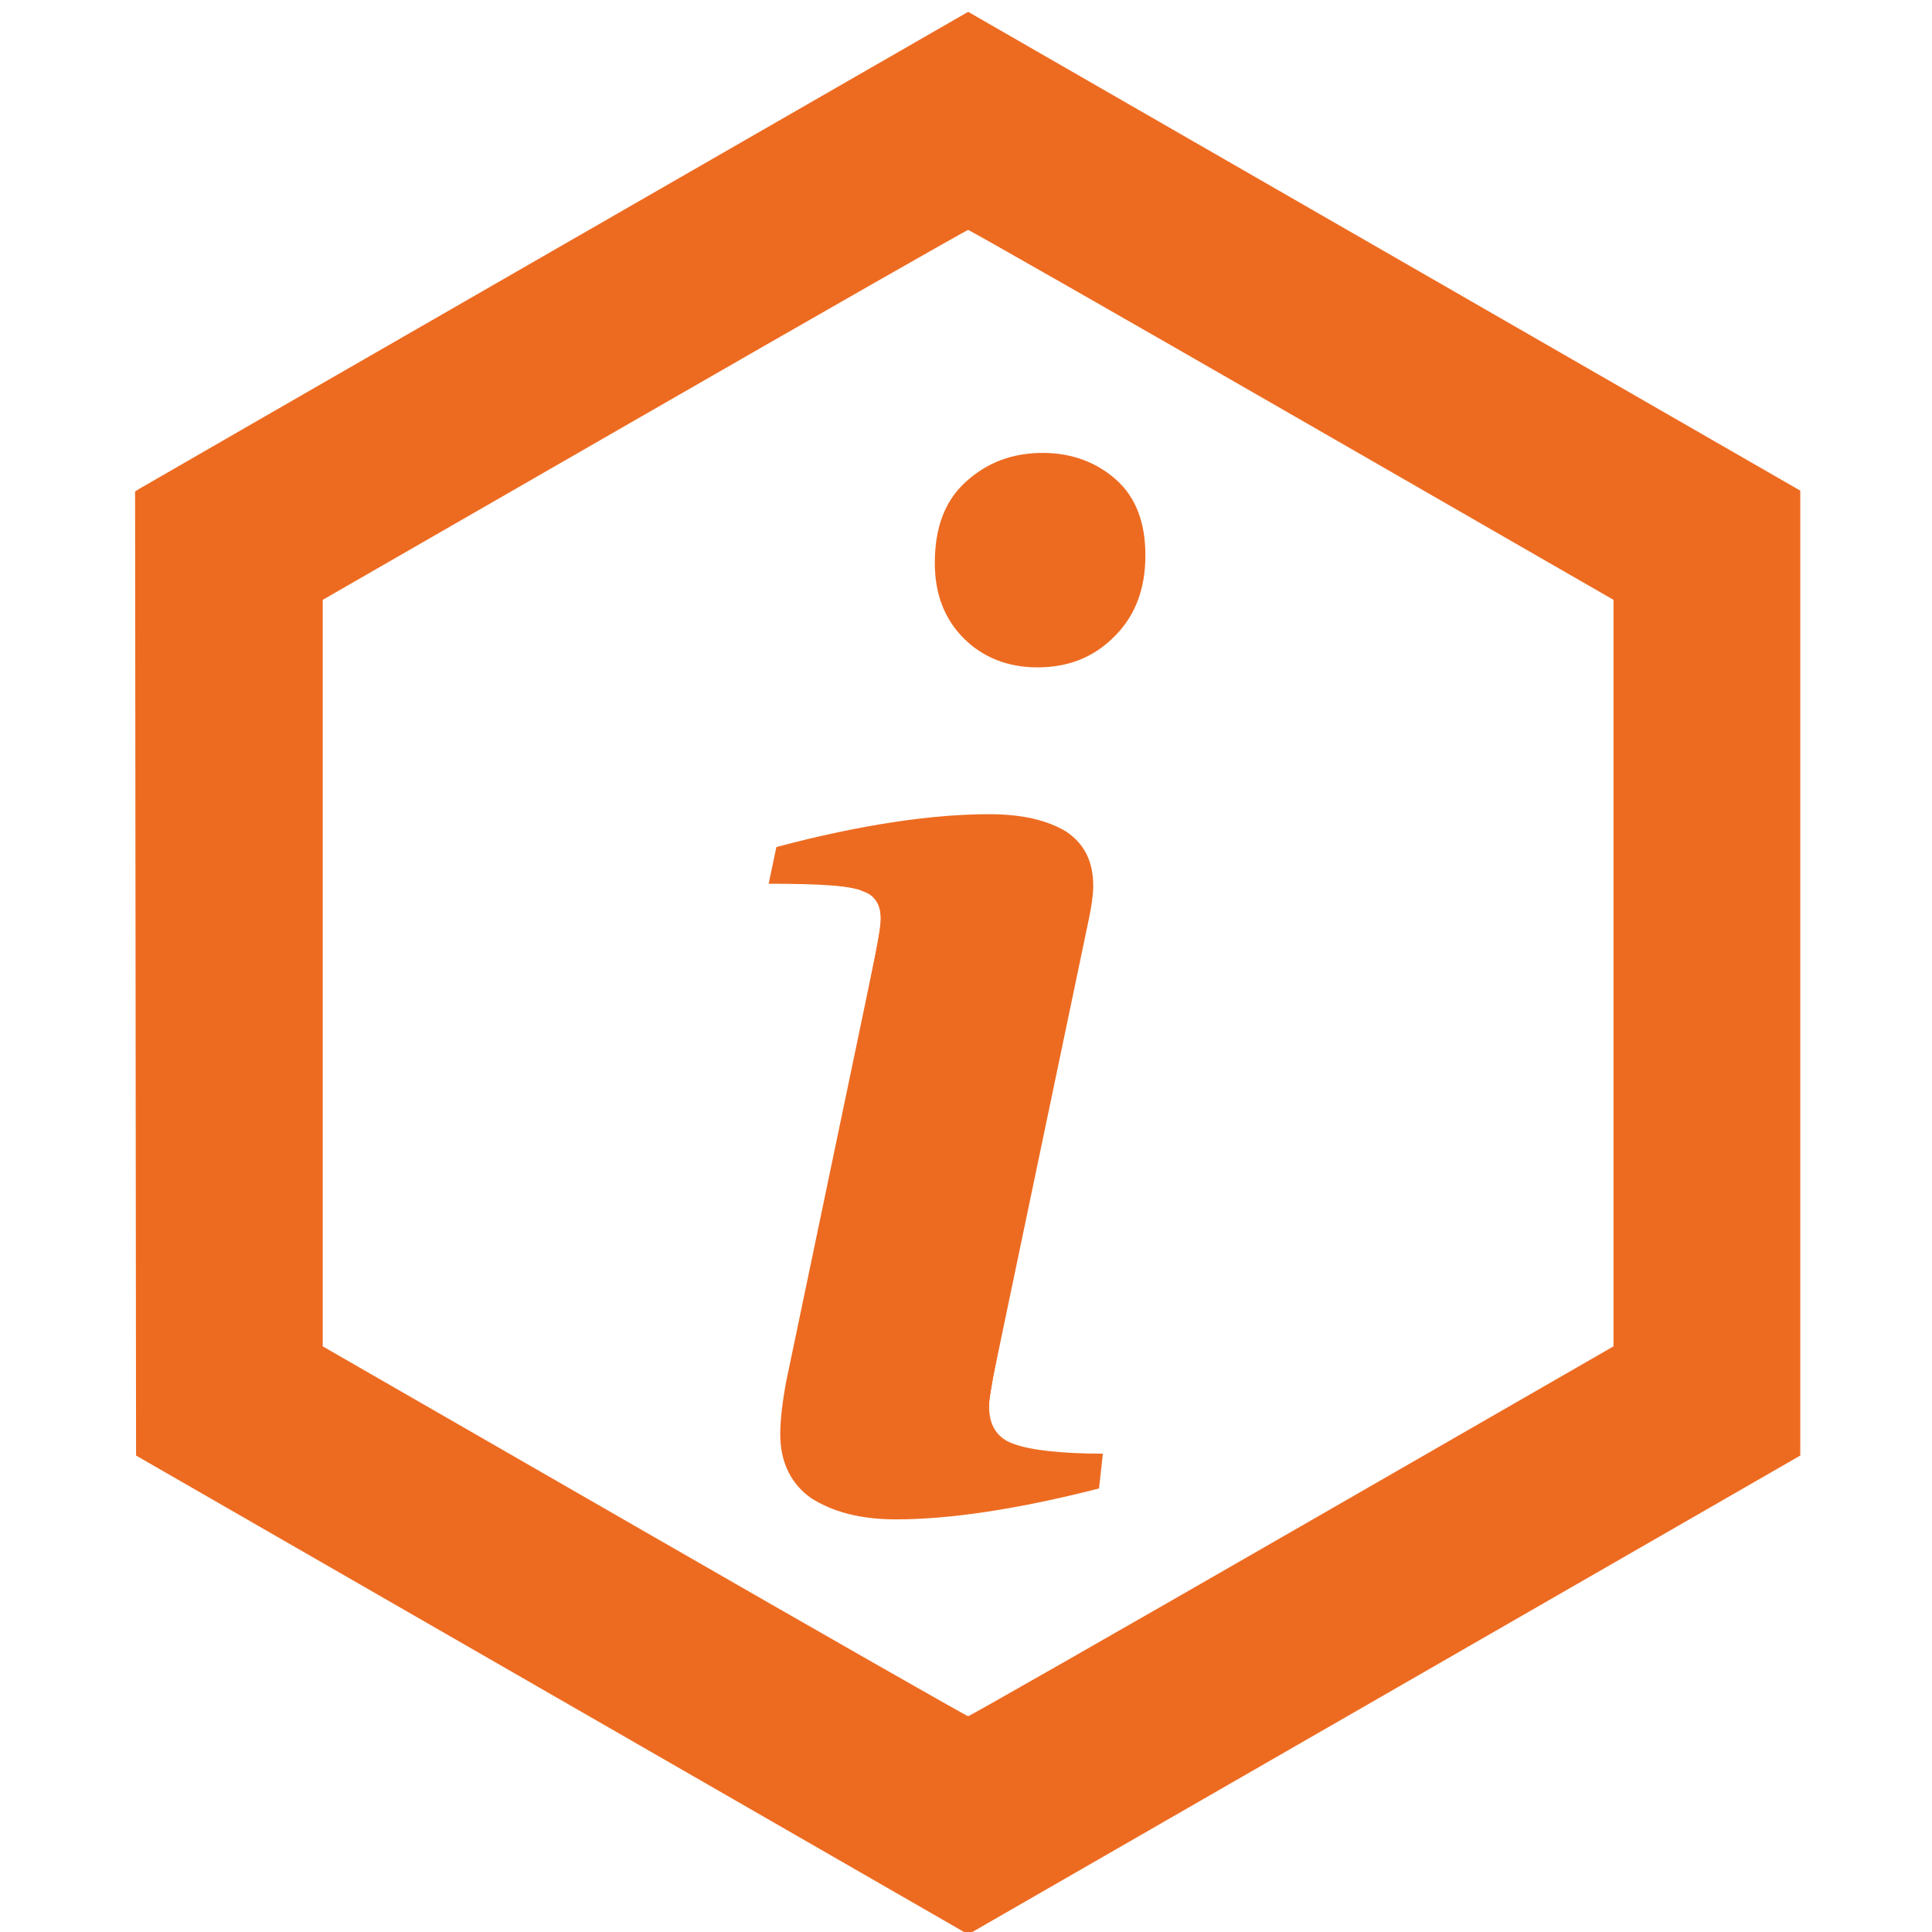
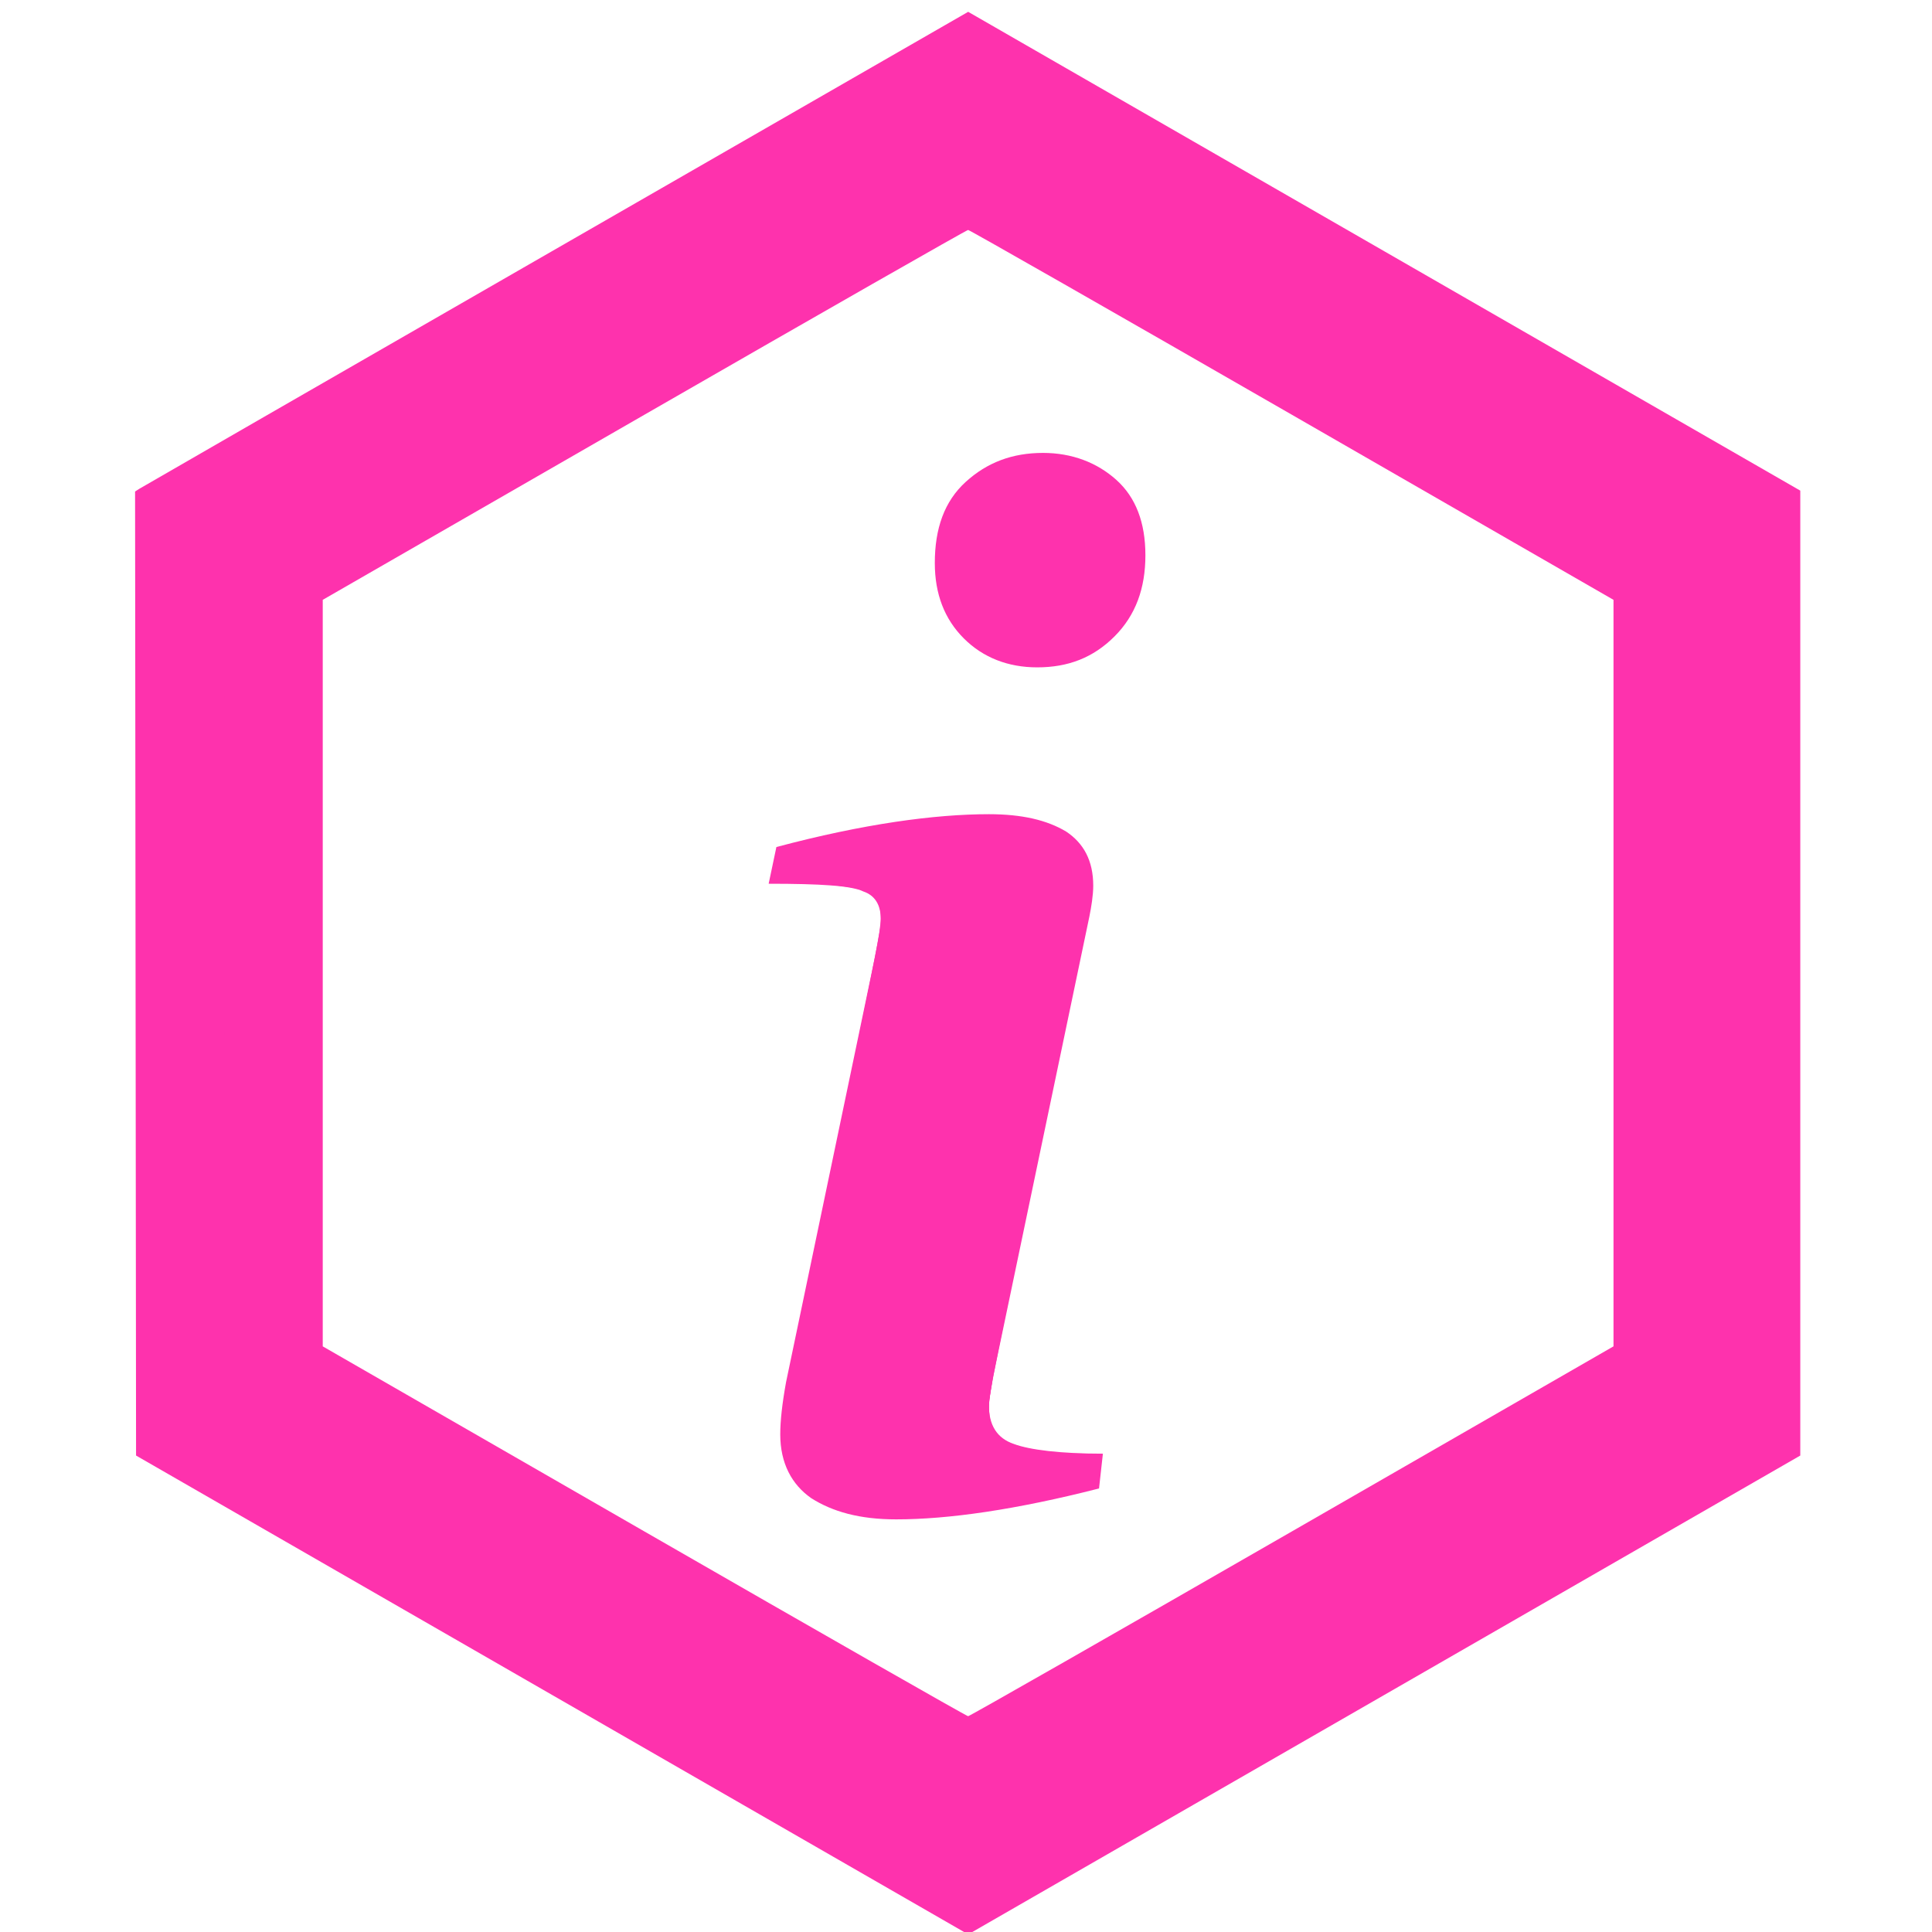
<svg xmlns="http://www.w3.org/2000/svg" height="200" width="200" xml:space="preserve" enable-background="new 0 0 100 100" viewBox="0 0 200 200" y="0px" x="0px" id="warning" version="1.0">
  <defs id="defs17" />
-   <g id="g8" transform="matrix(2,0,0,2,0.1711767,0.6846471)" style="fill:#ed6b21;fill-opacity:1">
-     <path id="path6" d="m 40.1,43.5 c 4.5,-1.2 8.2,-1.7 11,-1.7 1.7,0 3,0.3 4,0.9 0.9,0.6 1.4,1.5 1.4,2.8 0,0.5 -0.1,1.1 -0.2,1.6 l -5,23.9 c -0.1,0.7 -0.2,1.1 -0.2,1.4 0,1 0.4,1.7 1.3,2 0.8,0.3 2.4,0.5 4.6,0.5 l -0.2,1.8 c -4.3,1.1 -7.8,1.6 -10.5,1.6 -1.9,0 -3.3,-0.4 -4.4,-1.1 -1,-0.7 -1.6,-1.8 -1.6,-3.3 0,-0.7 0.1,-1.6 0.3,-2.7 l 4.6,-22 c 0.2,-1 0.3,-1.7 0.3,-2 0,-0.7 -0.3,-1.2 -0.9,-1.4 C 44,45.5 42.4,45.4 39.7,45.4 Z M 59.2,28.4 c 0,1.7 -0.5,3.1 -1.6,4.2 -1.1,1.1 -2.4,1.6 -4,1.6 -1.5,0 -2.8,-0.5 -3.8,-1.5 -1,-1 -1.5,-2.3 -1.5,-3.9 0,-1.8 0.5,-3.2 1.6,-4.2 1.1,-1 2.4,-1.5 4,-1.5 1.5,0 2.8,0.5 3.8,1.4 1,0.9 1.5,2.2 1.5,3.9 z" class="st1" style="fill:#ed6b21;fill-opacity:1" />
+   <g id="g8" transform="matrix(2,0,0,2,0.1711767,0.6846471)" style="fill:#FE32AD;fill-opacity:1">
+     <path id="path6" d="m 40.1,43.5 c 4.5,-1.2 8.2,-1.7 11,-1.7 1.7,0 3,0.3 4,0.9 0.9,0.6 1.4,1.5 1.4,2.8 0,0.5 -0.1,1.1 -0.2,1.6 l -5,23.9 c -0.1,0.7 -0.2,1.1 -0.2,1.4 0,1 0.4,1.7 1.3,2 0.8,0.3 2.4,0.5 4.6,0.5 l -0.2,1.8 c -4.3,1.1 -7.8,1.6 -10.5,1.6 -1.9,0 -3.3,-0.4 -4.4,-1.1 -1,-0.7 -1.6,-1.8 -1.6,-3.3 0,-0.7 0.1,-1.6 0.3,-2.7 l 4.6,-22 c 0.2,-1 0.3,-1.7 0.3,-2 0,-0.7 -0.3,-1.2 -0.9,-1.4 C 44,45.5 42.4,45.4 39.7,45.4 Z M 59.2,28.4 c 0,1.7 -0.5,3.1 -1.6,4.2 -1.1,1.1 -2.4,1.6 -4,1.6 -1.5,0 -2.8,-0.5 -3.8,-1.5 -1,-1 -1.5,-2.3 -1.5,-3.9 0,-1.8 0.5,-3.2 1.6,-4.2 1.1,-1 2.4,-1.5 4,-1.5 1.5,0 2.8,0.5 3.8,1.4 1,0.9 1.5,2.2 1.5,3.9 z" class="st1" style="fill:#FE32AD;fill-opacity:1" />
  </g>
-   <path id="path853" d="m 16.939,52.049 c 0.246,-0.154 19.085,-11.001 41.866,-24.104 L 100.224,4.122 142.039,28.184 183.854,52.245 V 100.734 149.223 l -41.815,24.062 -41.815,24.062 -41.816,-24.062 -41.816,-24.062 -0.05,-48.447 -0.05,-48.447 z M 63.765,163.541 c 19.888,11.444 36.295,20.808 36.46,20.808 0.165,0 16.571,-9.363 36.459,-20.807 l 36.159,-20.807 V 100.735 58.735 L 136.682,37.926 C 116.793,26.481 100.387,17.117 100.223,17.117 100.06,17.117 83.654,26.481 63.765,37.926 l -36.161,20.809 v 41.999 41.999 z" style="opacity:0.999;fill:#ed6b21;fill-opacity:1;stroke-width:0.198" />
-   <path id="path855" d="m 89.953,157.02 c -4.243,-0.58 -7.113,-2.325 -8.38,-5.093 -0.626,-1.368 -0.807,-3.891 -0.464,-6.468 0.128,-0.96 2.42,-12.205 5.094,-24.99 2.674,-12.785 4.908,-23.918 4.965,-24.739 0.115,-1.662 -0.19,-2.541 -1.115,-3.216 -0.793,-0.579 -2.966,-0.922 -6.788,-1.073 -3.481,-0.137 -3.556,-0.149 -3.459,-0.557 0.054,-0.229 0.206,-0.973 0.337,-1.653 0.131,-0.68 0.338,-1.318 0.461,-1.418 0.282,-0.23 6.484,-1.668 9.469,-2.195 5.863,-1.036 12.531,-1.479 15.429,-1.024 5.361,0.842 7.828,3.387 7.51,7.749 -0.06,0.824 -2.444,12.614 -5.296,26.2 -3.081,14.673 -5.233,25.366 -5.301,26.337 -0.242,3.465 0.948,4.649 5.324,5.296 1.16,0.172 3.066,0.312 4.235,0.312 h 2.126 l -0.126,1.042 c -0.069,0.573 -0.174,1.371 -0.232,1.773 l -0.106,0.731 -2.514,0.594 c -8.312,1.965 -17.064,2.955 -21.165,2.394 z" style="opacity:0.999;fill:#ed6b21;fill-opacity:1;stroke-width:0.198" />
-   <path style="opacity:0.999;fill:#ed6b21;fill-opacity:1;stroke-width:0.281" d="m 103.804,68.371 c -4.854,-1.747 -7.401,-6.318 -6.705,-12.031 0.688,-5.646 5.025,-9.262 11.053,-9.216 4.21,0.033 7.496,1.947 9.166,5.339 0.89,1.808 0.935,2.049 0.93,4.993 -0.007,3.887 -0.607,5.586 -2.815,7.971 -2.183,2.358 -4.198,3.227 -7.702,3.325 -1.906,0.053 -3.025,-0.055 -3.927,-0.38 z" id="path859" />
-   <path style="opacity:0.999;fill:#ed6b21;fill-opacity:1;stroke-width:0.281" d="m 88.16,156.52 c -4.689,-1.322 -6.766,-3.651 -7,-7.849 -0.143,-2.574 -0.367,-1.358 5.237,-28.494 2.024,-9.8 3.977,-19.428 4.34,-21.396 1.189,-6.443 0.609,-7.052 -7.077,-7.425 -1.896,-0.092 -3.506,-0.262 -3.579,-0.379 -0.072,-0.117 0.017,-0.856 0.199,-1.643 0.38,-1.648 6.64e-4,-1.475 6.266,-2.844 5.668,-1.238 9.942,-1.75 14.872,-1.781 6.113,-0.038 8.214,0.631 10.356,3.297 0.842,1.047 0.867,1.162 0.839,3.788 -0.025,2.317 -0.544,5.18 -3.596,19.825 -7.127,34.198 -7.249,34.912 -6.234,36.46 0.256,0.391 0.762,0.905 1.124,1.142 1.054,0.691 4.303,1.25 7.293,1.255 l 2.768,0.005 -0.201,1.613 c -0.111,0.887 -0.332,1.695 -0.491,1.794 -0.423,0.263 -8.03,1.855 -11.298,2.364 -4.119,0.642 -11.953,0.794 -13.819,0.267 z" id="path861" />
-   <path style="opacity:0.999;fill:#ed6b21;fill-opacity:1;stroke-width:0.204" d="M 14.442,50.588 C 14.695,50.429 34.1,39.257 57.564,25.761 L 100.225,1.224 143.295,26.007 l 43.07,24.783 v 49.944 49.944 l -43.069,24.784 -43.069,24.784 -43.071,-24.784 -43.071,-24.784 -0.051,-49.9 -0.051,-49.9 z M 62.672,165.426 c 20.485,11.788 37.384,21.432 37.554,21.432 0.17,0 17.068,-9.644 37.553,-21.432 l 37.244,-21.432 V 100.735 57.475 L 137.777,36.041 c -20.485,-11.788 -37.383,-21.433 -37.552,-21.433 -0.169,1.73e-4 -17.067,9.645 -37.552,21.433 L 25.427,57.475 v 43.259 43.259 z" id="path853-2" />
-   <path style="opacity:0.999;fill:#ed6b21;fill-opacity:1;stroke-width:0.183" d="M 23.598,55.943 C 23.824,55.801 41.157,45.822 62.115,33.768 l 38.105,-21.917 38.47,22.137 38.47,22.137 v 44.61 44.61 l -38.469,22.137 -38.469,22.137 -38.471,-22.137 -38.471,-22.137 -0.046,-44.571 -0.046,-44.571 z M 66.677,158.517 c 18.297,10.529 33.392,19.143 33.543,19.143 0.152,0 15.246,-8.614 33.542,-19.143 L 167.029,139.374 V 100.735 62.095 L 133.761,42.95 C 115.464,32.421 100.37,23.806 100.219,23.806 100.069,23.806 84.975,32.421 66.678,42.951 L 33.41,62.095 v 38.64 38.64 z" id="path853-0" />
+   <path id="path853" d="m 16.939,52.049 c 0.246,-0.154 19.085,-11.001 41.866,-24.104 L 100.224,4.122 142.039,28.184 183.854,52.245 V 100.734 149.223 l -41.815,24.062 -41.815,24.062 -41.816,-24.062 -41.816,-24.062 -0.05,-48.447 -0.05,-48.447 z M 63.765,163.541 c 19.888,11.444 36.295,20.808 36.46,20.808 0.165,0 16.571,-9.363 36.459,-20.807 l 36.159,-20.807 V 100.735 58.735 L 136.682,37.926 C 116.793,26.481 100.387,17.117 100.223,17.117 100.06,17.117 83.654,26.481 63.765,37.926 l -36.161,20.809 v 41.999 41.999 z" style="opacity:0.999;fill:#FE32AD;fill-opacity:1;stroke-width:0.198" />
+   <path id="path855" d="m 89.953,157.02 c -4.243,-0.58 -7.113,-2.325 -8.38,-5.093 -0.626,-1.368 -0.807,-3.891 -0.464,-6.468 0.128,-0.96 2.42,-12.205 5.094,-24.99 2.674,-12.785 4.908,-23.918 4.965,-24.739 0.115,-1.662 -0.19,-2.541 -1.115,-3.216 -0.793,-0.579 -2.966,-0.922 -6.788,-1.073 -3.481,-0.137 -3.556,-0.149 -3.459,-0.557 0.054,-0.229 0.206,-0.973 0.337,-1.653 0.131,-0.68 0.338,-1.318 0.461,-1.418 0.282,-0.23 6.484,-1.668 9.469,-2.195 5.863,-1.036 12.531,-1.479 15.429,-1.024 5.361,0.842 7.828,3.387 7.51,7.749 -0.06,0.824 -2.444,12.614 -5.296,26.2 -3.081,14.673 -5.233,25.366 -5.301,26.337 -0.242,3.465 0.948,4.649 5.324,5.296 1.16,0.172 3.066,0.312 4.235,0.312 h 2.126 l -0.126,1.042 c -0.069,0.573 -0.174,1.371 -0.232,1.773 l -0.106,0.731 -2.514,0.594 c -8.312,1.965 -17.064,2.955 -21.165,2.394 z" style="opacity:0.999;fill:#FE32AD;fill-opacity:1;stroke-width:0.198" />
+   <path style="opacity:0.999;fill:#FE32AD;fill-opacity:1;stroke-width:0.281" d="m 103.804,68.371 c -4.854,-1.747 -7.401,-6.318 -6.705,-12.031 0.688,-5.646 5.025,-9.262 11.053,-9.216 4.21,0.033 7.496,1.947 9.166,5.339 0.89,1.808 0.935,2.049 0.93,4.993 -0.007,3.887 -0.607,5.586 -2.815,7.971 -2.183,2.358 -4.198,3.227 -7.702,3.325 -1.906,0.053 -3.025,-0.055 -3.927,-0.38 z" id="path859" />
+   <path style="opacity:0.999;fill:#FE32AD;fill-opacity:1;stroke-width:0.281" d="m 88.16,156.52 c -4.689,-1.322 -6.766,-3.651 -7,-7.849 -0.143,-2.574 -0.367,-1.358 5.237,-28.494 2.024,-9.8 3.977,-19.428 4.34,-21.396 1.189,-6.443 0.609,-7.052 -7.077,-7.425 -1.896,-0.092 -3.506,-0.262 -3.579,-0.379 -0.072,-0.117 0.017,-0.856 0.199,-1.643 0.38,-1.648 6.64e-4,-1.475 6.266,-2.844 5.668,-1.238 9.942,-1.75 14.872,-1.781 6.113,-0.038 8.214,0.631 10.356,3.297 0.842,1.047 0.867,1.162 0.839,3.788 -0.025,2.317 -0.544,5.18 -3.596,19.825 -7.127,34.198 -7.249,34.912 -6.234,36.46 0.256,0.391 0.762,0.905 1.124,1.142 1.054,0.691 4.303,1.25 7.293,1.255 l 2.768,0.005 -0.201,1.613 c -0.111,0.887 -0.332,1.695 -0.491,1.794 -0.423,0.263 -8.03,1.855 -11.298,2.364 -4.119,0.642 -11.953,0.794 -13.819,0.267 z" id="path861" />
+   <path style="opacity:0.999;fill:#FE32AD;fill-opacity:1;stroke-width:0.204" d="M 14.442,50.588 C 14.695,50.429 34.1,39.257 57.564,25.761 L 100.225,1.224 143.295,26.007 l 43.07,24.783 v 49.944 49.944 l -43.069,24.784 -43.069,24.784 -43.071,-24.784 -43.071,-24.784 -0.051,-49.9 -0.051,-49.9 z M 62.672,165.426 c 20.485,11.788 37.384,21.432 37.554,21.432 0.17,0 17.068,-9.644 37.553,-21.432 l 37.244,-21.432 V 100.735 57.475 L 137.777,36.041 c -20.485,-11.788 -37.383,-21.433 -37.552,-21.433 -0.169,1.73e-4 -17.067,9.645 -37.552,21.433 L 25.427,57.475 v 43.259 43.259 z" id="path853-2" />
+   <path style="opacity:0.999;fill:#FE32AD;fill-opacity:1;stroke-width:0.183" d="M 23.598,55.943 C 23.824,55.801 41.157,45.822 62.115,33.768 l 38.105,-21.917 38.47,22.137 38.47,22.137 v 44.61 44.61 l -38.469,22.137 -38.469,22.137 -38.471,-22.137 -38.471,-22.137 -0.046,-44.571 -0.046,-44.571 z M 66.677,158.517 c 18.297,10.529 33.392,19.143 33.543,19.143 0.152,0 15.246,-8.614 33.542,-19.143 L 167.029,139.374 V 100.735 62.095 L 133.761,42.95 C 115.464,32.421 100.37,23.806 100.219,23.806 100.069,23.806 84.975,32.421 66.678,42.951 L 33.41,62.095 v 38.64 38.64 z" id="path853-0" />
</svg>
